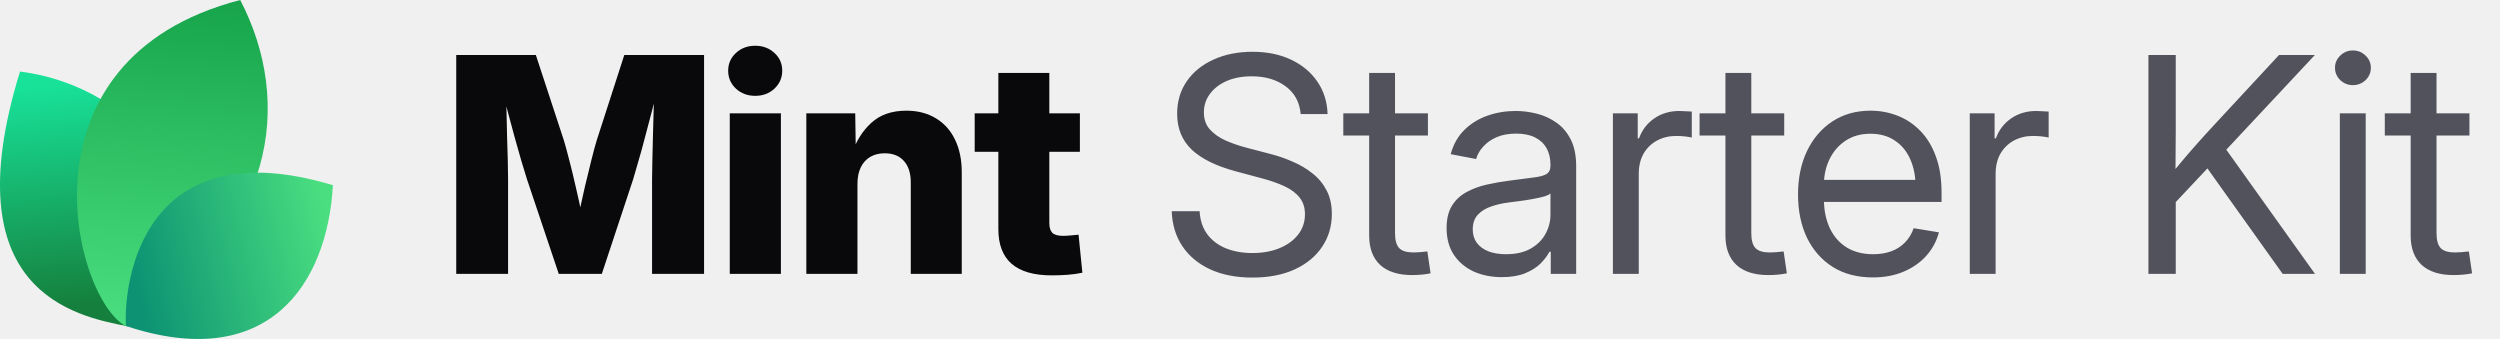
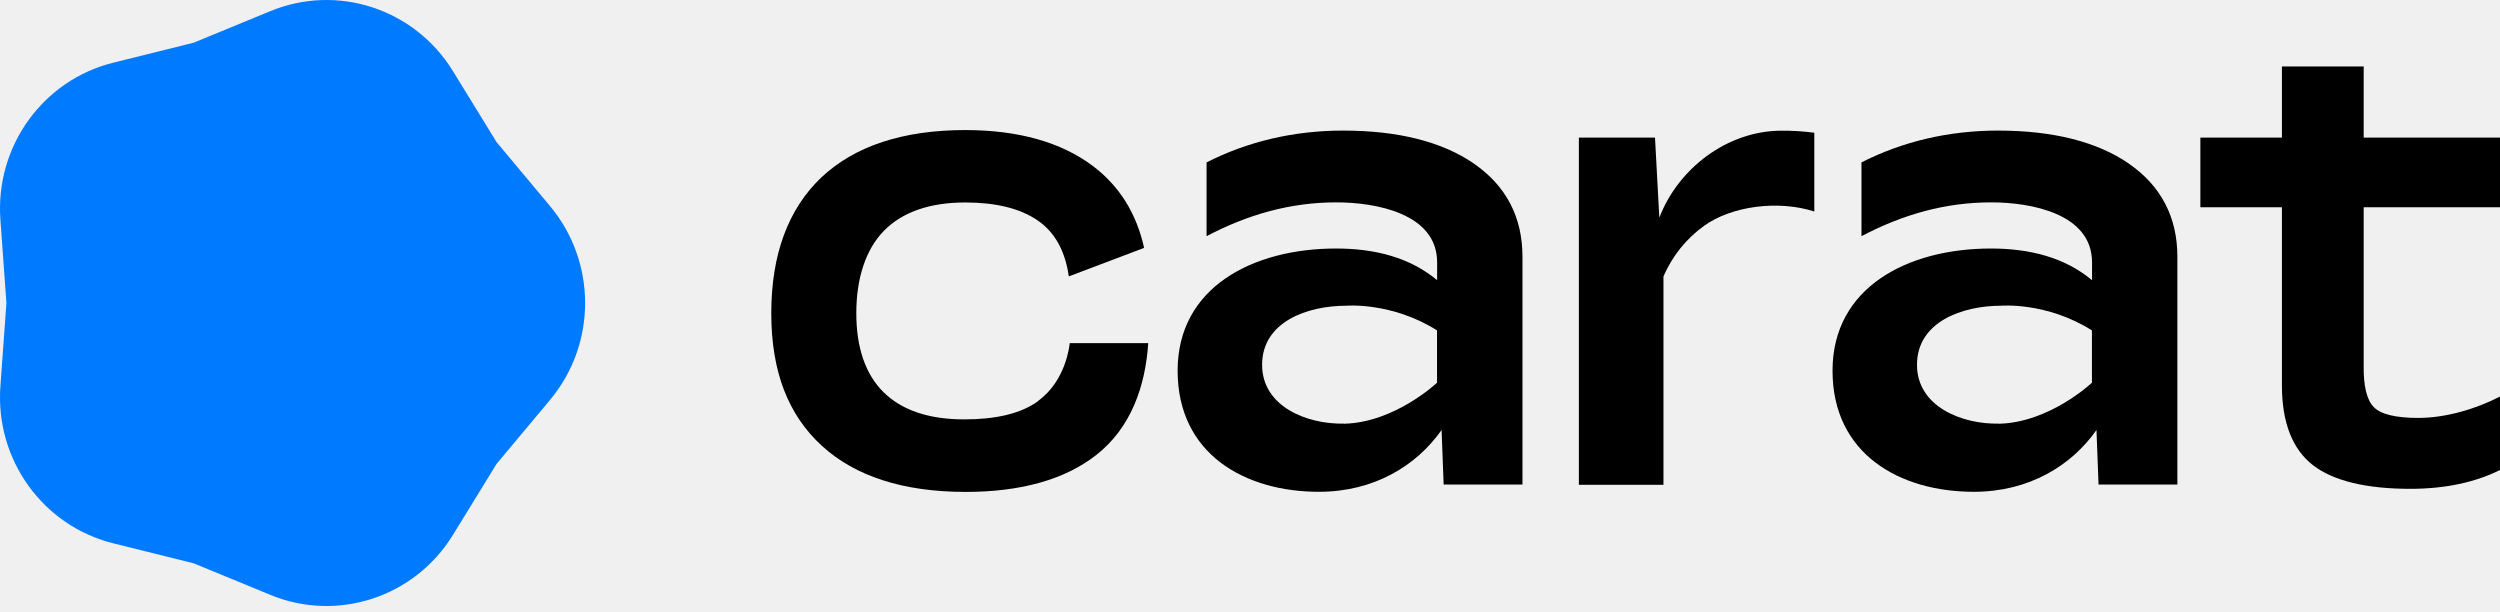
- <svg xmlns="http://www.w3.org/2000/svg" width="177" height="24" viewBox="0 0 177 24" fill="none">
-   <path d="M9.061 23.108C5.268 22.377 -3.391 20.627 1.417 5.064C9.634 6.099 16.973 14.064 9.061 23.108Z" fill="url(#paint0_linear_17557_2020)" />
-   <path d="M8.919 23.094C5.276 21.222 0.784 4.209 17.007 0C20.757 7.193 19.621 16.545 8.919 23.094Z" fill="url(#paint1_linear_17557_2020)" />
-   <path d="M8.914 23.079C8.735 19.882 10.159 9.085 23.57 13.111C23.181 20.123 18.984 26.418 8.914 23.079Z" fill="url(#paint2_linear_17557_2020)" />
-   <path d="M32.301 19.392V3.894H37.938L39.925 9.948C40.036 10.315 40.164 10.787 40.31 11.362C40.462 11.938 40.611 12.552 40.757 13.204C40.91 13.855 41.048 14.483 41.173 15.086C41.305 15.682 41.412 16.192 41.495 16.615H40.695C40.771 16.192 40.871 15.682 40.996 15.086C41.128 14.49 41.267 13.866 41.412 13.214C41.565 12.562 41.714 11.948 41.86 11.373C42.005 10.79 42.133 10.315 42.244 9.948L44.2 3.894H49.848V19.392H46.166V12.704C46.166 12.357 46.173 11.917 46.187 11.383C46.2 10.849 46.214 10.27 46.228 9.646C46.249 9.022 46.266 8.391 46.28 7.753C46.301 7.115 46.311 6.519 46.311 5.964H46.623C46.485 6.561 46.332 7.181 46.166 7.826C45.999 8.471 45.833 9.102 45.666 9.719C45.507 10.336 45.351 10.901 45.198 11.414C45.053 11.928 44.928 12.357 44.824 12.704L42.608 19.392H39.561L37.314 12.704C37.203 12.357 37.072 11.928 36.919 11.414C36.773 10.901 36.614 10.34 36.441 9.729C36.274 9.112 36.104 8.481 35.931 7.836C35.764 7.192 35.608 6.567 35.463 5.964H35.827C35.834 6.512 35.844 7.105 35.858 7.743C35.872 8.374 35.886 9.005 35.9 9.636C35.92 10.26 35.938 10.839 35.952 11.373C35.965 11.907 35.972 12.351 35.972 12.704V19.392H32.301ZM51.668 19.392V8.024H55.288V19.392H51.668ZM53.468 6.786C52.927 6.786 52.473 6.616 52.105 6.276C51.738 5.93 51.554 5.507 51.554 5.007C51.554 4.508 51.738 4.088 52.105 3.749C52.473 3.409 52.927 3.239 53.468 3.239C54.009 3.239 54.463 3.409 54.83 3.749C55.198 4.082 55.382 4.501 55.382 5.007C55.382 5.507 55.198 5.93 54.83 6.276C54.463 6.616 54.009 6.786 53.468 6.786ZM60.708 13.027V19.392H57.088V8.024H60.551L60.593 10.967H60.281C60.593 10.024 61.061 9.268 61.685 8.7C62.309 8.124 63.138 7.836 64.171 7.836C64.975 7.836 65.672 8.017 66.262 8.377C66.851 8.731 67.302 9.234 67.614 9.885C67.933 10.537 68.092 11.307 68.092 12.194V19.392H64.483V12.912C64.483 12.26 64.32 11.754 63.994 11.394C63.675 11.033 63.221 10.853 62.632 10.853C62.25 10.853 61.914 10.936 61.623 11.102C61.332 11.269 61.106 11.515 60.947 11.841C60.787 12.16 60.708 12.555 60.708 13.027ZM76.456 8.024V10.749H69.008V8.024H76.456ZM70.683 5.163H74.292V15.783C74.292 16.102 74.361 16.334 74.5 16.48C74.646 16.625 74.899 16.698 75.259 16.698C75.405 16.698 75.596 16.688 75.831 16.667C76.074 16.646 76.251 16.629 76.362 16.615L76.632 19.309C76.313 19.378 75.963 19.427 75.582 19.455C75.207 19.482 74.836 19.496 74.469 19.496C73.2 19.496 72.25 19.222 71.619 18.674C70.995 18.127 70.683 17.308 70.683 16.22V5.163Z" fill="#09090B" />
-   <path d="M88.667 19.652C87.523 19.652 86.528 19.458 85.682 19.07C84.843 18.681 84.188 18.137 83.716 17.437C83.245 16.736 82.992 15.908 82.957 14.951H84.933C84.968 15.596 85.148 16.14 85.474 16.584C85.8 17.021 86.24 17.354 86.795 17.582C87.35 17.804 87.974 17.915 88.667 17.915C89.388 17.915 90.026 17.801 90.581 17.572C91.143 17.343 91.583 17.024 91.902 16.615C92.228 16.199 92.391 15.717 92.391 15.169C92.391 14.698 92.266 14.306 92.017 13.994C91.767 13.675 91.413 13.408 90.956 13.193C90.498 12.978 89.954 12.787 89.323 12.621L87.502 12.132C86.123 11.765 85.082 11.255 84.382 10.603C83.689 9.944 83.342 9.095 83.342 8.055C83.342 7.174 83.571 6.404 84.028 5.746C84.486 5.087 85.117 4.577 85.921 4.217C86.726 3.849 87.645 3.666 88.678 3.666C89.718 3.666 90.63 3.853 91.413 4.227C92.204 4.602 92.824 5.122 93.275 5.787C93.726 6.446 93.965 7.209 93.993 8.076H92.089C92.013 7.23 91.656 6.574 91.018 6.11C90.387 5.638 89.586 5.403 88.615 5.403C87.95 5.403 87.36 5.513 86.847 5.735C86.341 5.957 85.946 6.262 85.661 6.651C85.377 7.032 85.235 7.469 85.235 7.961C85.235 8.447 85.377 8.849 85.661 9.168C85.946 9.48 86.317 9.74 86.774 9.948C87.232 10.149 87.724 10.319 88.251 10.457L89.884 10.884C90.439 11.023 90.977 11.206 91.496 11.435C92.023 11.657 92.495 11.934 92.911 12.267C93.334 12.593 93.67 12.995 93.92 13.474C94.17 13.945 94.294 14.504 94.294 15.149C94.294 16.015 94.066 16.788 93.608 17.468C93.157 18.148 92.512 18.681 91.673 19.07C90.834 19.458 89.832 19.652 88.667 19.652ZM101.097 8.024V9.594H95.106V8.024H101.097ZM96.937 5.163H98.767V16.521C98.767 17 98.865 17.347 99.059 17.562C99.26 17.77 99.6 17.874 100.078 17.874C100.21 17.874 100.366 17.867 100.546 17.853C100.733 17.832 100.903 17.815 101.056 17.801L101.285 19.351C101.097 19.392 100.886 19.423 100.65 19.444C100.414 19.465 100.189 19.475 99.974 19.475C98.996 19.475 98.244 19.236 97.717 18.758C97.197 18.272 96.937 17.579 96.937 16.677V5.163ZM106.33 19.621C105.595 19.621 104.932 19.489 104.343 19.226C103.754 18.955 103.285 18.564 102.939 18.05C102.592 17.53 102.419 16.896 102.419 16.147C102.419 15.495 102.547 14.965 102.804 14.556C103.06 14.146 103.403 13.828 103.833 13.599C104.263 13.363 104.742 13.186 105.269 13.068C105.796 12.95 106.333 12.857 106.881 12.787C107.574 12.69 108.132 12.617 108.555 12.569C108.978 12.52 109.287 12.441 109.481 12.33C109.675 12.212 109.772 12.014 109.772 11.737V11.654C109.772 11.203 109.679 10.815 109.492 10.489C109.311 10.163 109.041 9.91 108.68 9.729C108.32 9.549 107.872 9.459 107.338 9.459C106.805 9.459 106.34 9.546 105.945 9.719C105.556 9.892 105.241 10.118 104.998 10.395C104.755 10.665 104.593 10.953 104.509 11.258L102.71 10.915C102.897 10.222 103.22 9.65 103.677 9.199C104.135 8.748 104.679 8.412 105.31 8.19C105.941 7.968 106.607 7.857 107.307 7.857C107.8 7.857 108.295 7.92 108.795 8.044C109.301 8.169 109.765 8.381 110.188 8.679C110.611 8.97 110.951 9.369 111.208 9.875C111.464 10.374 111.593 11.005 111.593 11.768V19.392H109.793V17.822H109.7C109.568 18.085 109.363 18.359 109.086 18.643C108.809 18.921 108.444 19.153 107.994 19.34C107.543 19.527 106.988 19.621 106.33 19.621ZM106.621 17.998C107.321 17.998 107.904 17.867 108.368 17.603C108.84 17.333 109.19 16.986 109.419 16.563C109.654 16.133 109.772 15.682 109.772 15.211V13.692C109.703 13.769 109.554 13.841 109.325 13.911C109.096 13.973 108.829 14.032 108.524 14.088C108.226 14.143 107.921 14.192 107.609 14.233C107.304 14.275 107.033 14.309 106.798 14.337C106.354 14.393 105.938 14.49 105.549 14.628C105.168 14.76 104.86 14.954 104.624 15.211C104.388 15.467 104.27 15.811 104.27 16.241C104.27 16.615 104.367 16.934 104.561 17.198C104.762 17.461 105.04 17.662 105.393 17.801C105.747 17.933 106.156 17.998 106.621 17.998ZM114.193 19.392V8.024H115.951V9.792H116.045C116.253 9.209 116.61 8.741 117.116 8.388C117.622 8.034 118.219 7.857 118.905 7.857C119.058 7.857 119.217 7.864 119.384 7.878C119.55 7.885 119.682 7.892 119.779 7.899V9.74C119.716 9.719 119.578 9.695 119.363 9.667C119.155 9.639 118.922 9.625 118.666 9.625C118.174 9.625 117.726 9.733 117.324 9.948C116.922 10.163 116.603 10.471 116.367 10.874C116.138 11.276 116.024 11.758 116.024 12.319V19.392H114.193ZM126.322 8.024V9.594H120.33V8.024H126.322ZM122.161 5.163H123.992V16.521C123.992 17 124.089 17.347 124.283 17.562C124.484 17.77 124.824 17.874 125.302 17.874C125.434 17.874 125.59 17.867 125.77 17.853C125.958 17.832 126.127 17.815 126.28 17.801L126.509 19.351C126.322 19.392 126.11 19.423 125.874 19.444C125.639 19.465 125.413 19.475 125.198 19.475C124.221 19.475 123.468 19.236 122.941 18.758C122.421 18.272 122.161 17.579 122.161 16.677V5.163ZM132.604 19.642C131.502 19.642 130.555 19.396 129.765 18.903C128.974 18.404 128.364 17.714 127.934 16.834C127.511 15.946 127.3 14.927 127.3 13.775C127.3 12.611 127.511 11.584 127.934 10.697C128.364 9.802 128.964 9.102 129.734 8.596C130.51 8.089 131.408 7.836 132.428 7.836C133.1 7.836 133.738 7.954 134.341 8.19C134.952 8.426 135.489 8.783 135.954 9.261C136.425 9.74 136.793 10.343 137.056 11.071C137.327 11.792 137.462 12.645 137.462 13.63V14.296H128.433V12.735H136.463L135.631 13.297C135.631 12.541 135.506 11.876 135.257 11.3C135.007 10.725 134.643 10.277 134.165 9.958C133.686 9.632 133.107 9.469 132.428 9.469C131.748 9.469 131.162 9.632 130.67 9.958C130.177 10.284 129.796 10.725 129.526 11.279C129.262 11.827 129.13 12.441 129.13 13.12V14.046C129.13 14.864 129.273 15.572 129.557 16.168C129.841 16.757 130.243 17.211 130.763 17.53C131.283 17.842 131.901 17.998 132.615 17.998C133.093 17.998 133.523 17.929 133.905 17.79C134.293 17.645 134.619 17.433 134.882 17.156C135.153 16.879 135.354 16.546 135.486 16.157L137.275 16.449C137.108 17.08 136.81 17.634 136.38 18.113C135.95 18.591 135.413 18.966 134.768 19.236C134.123 19.507 133.402 19.642 132.604 19.642ZM139.459 19.392V8.024H141.217V9.792H141.311C141.519 9.209 141.876 8.741 142.382 8.388C142.888 8.034 143.485 7.857 144.171 7.857C144.324 7.857 144.483 7.864 144.649 7.878C144.816 7.885 144.948 7.892 145.045 7.899V9.74C144.982 9.719 144.844 9.695 144.629 9.667C144.421 9.639 144.188 9.625 143.932 9.625C143.439 9.625 142.992 9.733 142.59 9.948C142.188 10.163 141.869 10.471 141.633 10.874C141.404 11.276 141.29 11.758 141.29 12.319V19.392H139.459ZM153.429 14.961V12.715C153.783 12.257 154.136 11.82 154.49 11.404C154.844 10.981 155.204 10.565 155.572 10.156C155.939 9.74 156.314 9.327 156.695 8.918L161.355 3.894H163.893L157.277 10.967H157.184L153.429 14.961ZM152.108 19.392V3.894H154.043V9.241L154.022 12.559L154.043 13.505V19.392H152.108ZM161.615 19.392L155.967 11.477L157.173 9.969L163.903 19.392H161.615ZM165.661 19.392V8.024H167.492V19.392H165.661ZM166.587 6.027C166.24 6.027 165.942 5.909 165.692 5.673C165.443 5.43 165.318 5.139 165.318 4.799C165.318 4.459 165.443 4.172 165.692 3.936C165.942 3.693 166.24 3.572 166.587 3.572C166.934 3.572 167.232 3.693 167.482 3.936C167.731 4.172 167.856 4.459 167.856 4.799C167.856 5.139 167.731 5.43 167.482 5.673C167.232 5.909 166.934 6.027 166.587 6.027ZM174.836 8.024V9.594H168.844V8.024H174.836ZM170.675 5.163H172.506V16.521C172.506 17 172.603 17.347 172.797 17.562C172.998 17.77 173.338 17.874 173.816 17.874C173.948 17.874 174.104 17.867 174.284 17.853C174.472 17.832 174.641 17.815 174.794 17.801L175.023 19.351C174.836 19.392 174.624 19.423 174.388 19.444C174.153 19.465 173.927 19.475 173.712 19.475C172.735 19.475 171.982 19.236 171.455 18.758C170.935 18.272 170.675 17.579 170.675 16.677V5.163Z" fill="#52525C" />
+ <svg xmlns="http://www.w3.org/2000/svg" width="188" height="46" viewBox="0 0 188 46" fill="none">
+   <path d="M41.361 15.495C44.88 19.706 44.88 25.866 41.361 30.076L37.343 34.883L34.058 40.229C31.181 44.91 25.382 46.814 20.33 44.734L14.562 42.36L8.514 40.856C3.218 39.539 -0.367 34.556 0.03 29.061L0.483 22.786L0.03 16.511C-0.367 11.015 3.218 6.032 8.514 4.715L14.562 3.211L20.33 0.837C25.382 -1.242 31.181 0.661 34.058 5.343L37.343 10.688L41.361 15.495Z" fill="#007AFF" />
+   <g clip-path="url(#clip0_32278_26433)">
+     <path d="M110.837 12.299C108.456 10.66 105.145 9.82 101.01 9.82C97.291 9.82 93.842 10.636 90.734 12.211V17.76C93.809 16.145 96.998 15.218 100.496 15.218C103.416 15.218 108.072 16.033 108.072 19.727V21.071C106.042 19.375 103.424 18.688 100.472 18.688C94.217 18.688 88.557 21.598 88.557 27.875C88.557 34.152 93.621 36.983 99.183 36.983C103.342 36.983 106.531 35.008 108.407 32.337L108.562 36.439H114.49V19.304C114.49 16.329 113.259 13.97 110.829 12.299H110.837ZM101.059 31.857C98.27 31.913 94.91 30.562 94.91 27.436C94.91 24.181 98.343 22.99 101.238 22.99C101.238 22.99 104.647 22.694 108.064 24.845V28.779C108.064 28.779 104.892 31.785 101.051 31.865L101.059 31.857Z" fill="black" />
+     <path d="M160.085 12.299C157.704 10.66 154.393 9.82 150.258 9.82C146.54 9.82 143.09 10.636 139.983 12.211V17.76C143.058 16.145 146.246 15.218 149.745 15.218C152.664 15.218 157.321 16.033 157.321 19.727V21.071C155.29 19.375 152.672 18.688 149.72 18.688C143.465 18.688 137.806 21.598 137.806 27.875C137.806 34.152 142.87 36.983 148.432 36.983C152.591 36.983 155.779 35.008 157.655 32.337L157.81 36.439H163.739V19.304C163.739 16.329 162.507 13.97 160.077 12.299H160.085ZM150.307 31.857C147.518 31.913 144.158 30.562 144.158 27.436C144.158 24.181 147.592 22.99 150.487 22.99C150.487 22.99 153.896 22.694 157.313 24.845V28.779C157.313 28.779 154.14 31.785 150.299 31.865L150.307 31.857Z" fill="black" />
+     <path d="M136.427 9.98C135.514 9.86 134.796 9.828 133.973 9.828C129.903 9.828 126.201 12.659 124.782 16.369L124.456 10.348H118.731V36.455H125.092V20.783C125.777 19.223 126.804 17.952 128.142 16.985C130.181 15.513 133.679 15.018 136.436 15.905V9.98H136.427Z" fill="black" />
+     <path d="M188 29.82C186.133 30.787 183.866 31.427 181.859 31.427C180.155 31.427 179.03 31.155 178.508 30.611C177.978 30.076 177.725 29.012 177.749 27.461V15.587H188.008V10.349H177.749V5H171.6V10.349H165.468V15.587H171.6V28.996C171.6 31.771 172.391 33.794 173.949 34.993C175.474 36.16 177.929 36.76 181.256 36.76C183.857 36.76 186.125 36.28 188 35.345V29.82Z" fill="black" />
+     <path d="M78.078 30.155C76.765 31.115 74.865 31.538 72.508 31.538C69.858 31.538 67.819 30.851 66.449 29.499C65.087 28.156 64.394 26.157 64.394 23.55C64.394 20.944 65.095 18.761 66.473 17.354C67.859 15.946 69.915 15.226 72.589 15.226C74.889 15.226 76.716 15.674 78.021 16.57C79.481 17.561 80.133 19.113 80.377 20.784L86.037 18.641C85.466 16.058 84.186 13.995 82.196 12.492C79.815 10.693 76.577 9.781 72.581 9.781C67.925 9.781 64.288 10.973 61.776 13.332C59.272 15.706 58 19.137 58 23.55C58 27.964 59.28 31.21 61.8 33.521C64.312 35.824 67.949 36.992 72.622 36.992C76.773 36.992 80.068 36.064 82.416 34.233C85.067 32.17 86.135 29.02 86.347 25.805H80.443C80.426 25.989 80.157 28.628 78.078 30.139V30.155Z" fill="black" />
+   </g>
  <defs>
-     <linearGradient id="paint0_linear_17557_2020" x1="3.776" y1="5.916" x2="5.232" y2="21.559" gradientUnits="userSpaceOnUse">
-       <stop stop-color="#18E299" />
-       <stop offset="1" stop-color="#15803D" />
-     </linearGradient>
-     <linearGradient id="paint1_linear_17557_2020" x1="12.171" y1="-0.718" x2="10.19" y2="22.983" gradientUnits="userSpaceOnUse">
-       <stop stop-color="#16A34A" />
-       <stop offset="1" stop-color="#4ADE80" />
-     </linearGradient>
-     <linearGradient id="paint2_linear_17557_2020" x1="23.133" y1="15.353" x2="9.338" y2="18.52" gradientUnits="userSpaceOnUse">
-       <stop stop-color="#4ADE80" />
-       <stop offset="1" stop-color="#0D9373" />
-     </linearGradient>
+     <clipPath id="clip0_32278_26433">
+       <rect width="130" height="32" fill="white" transform="translate(58 5)" />
+     </clipPath>
  </defs>
</svg>
